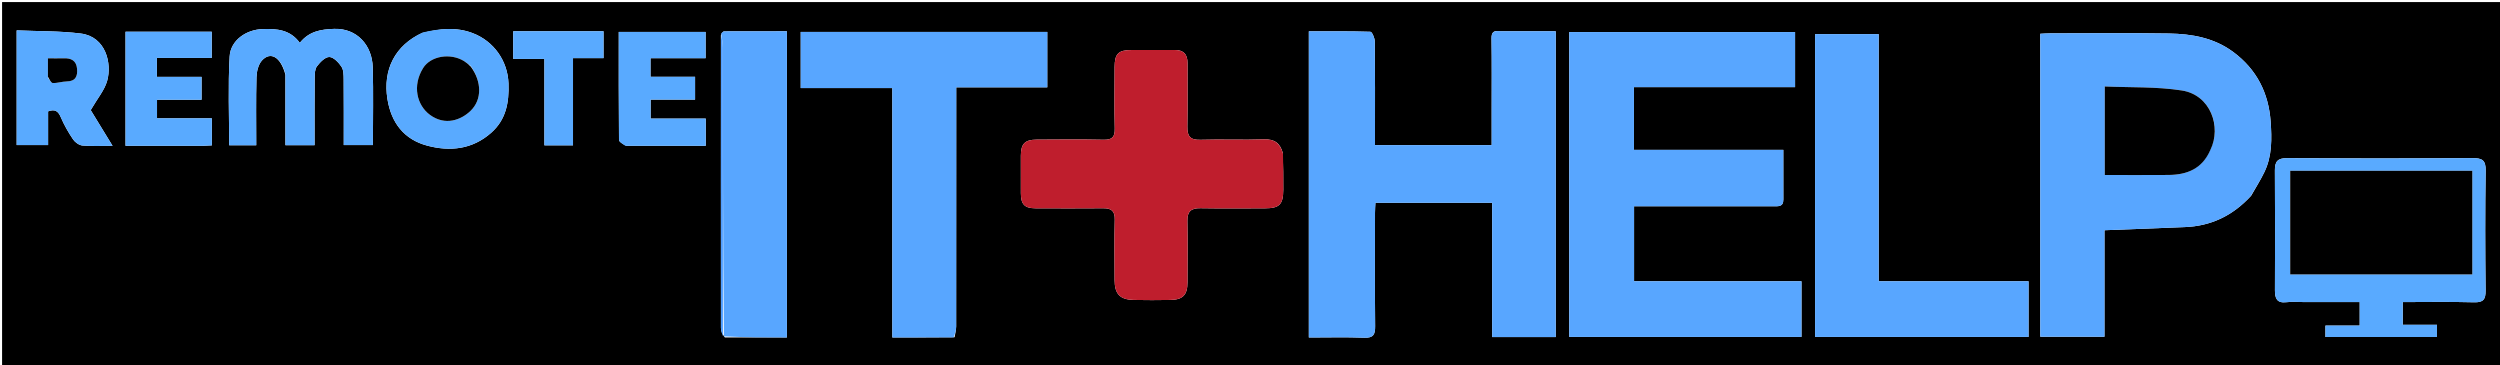
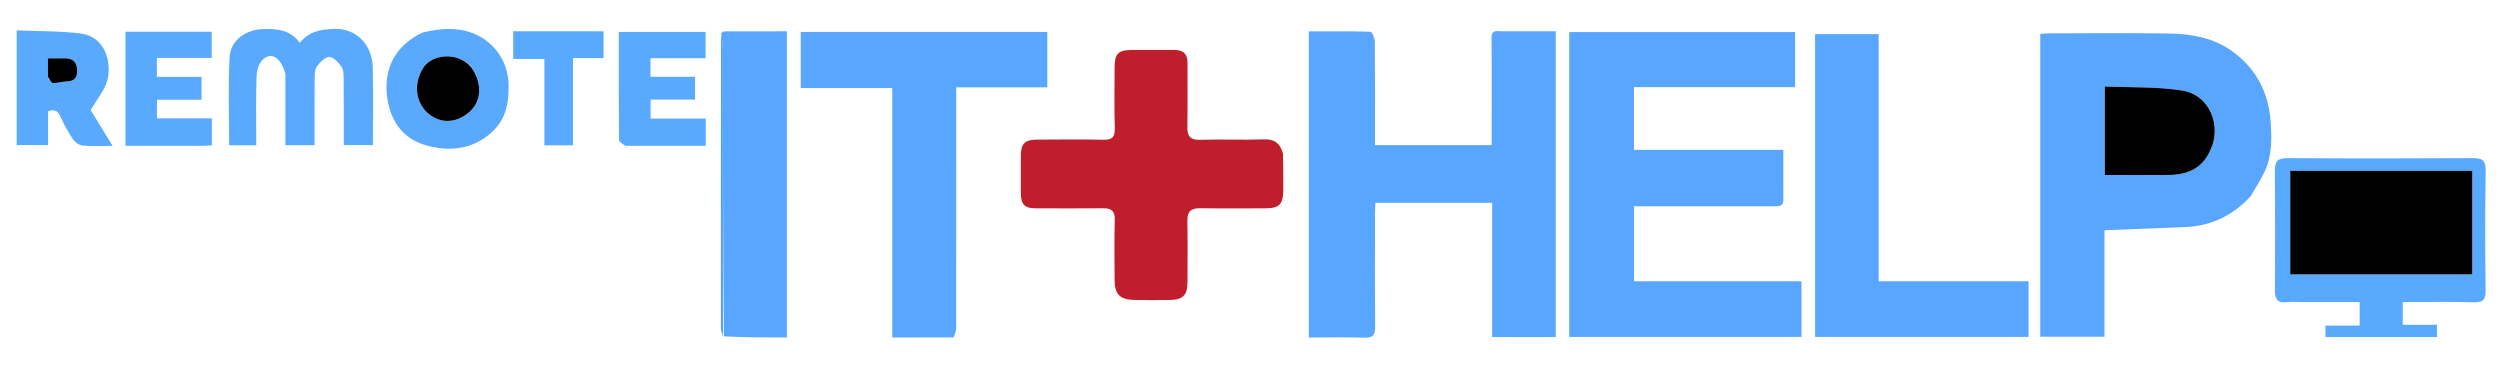
<svg xmlns="http://www.w3.org/2000/svg" xml:space="preserve" viewBox="0 0 1200 175">
-   <path d="M899 176H1V1h1200v175H899M346.021 16.938c-.007 46.833-.023 93.667.021 140.5.002 1.465.628 2.93 1.89 4.541h29.784V15.017c-10.242 0-20.204-.013-30.165.042-.463.003-.922.622-1.53 1.88m450.49 118.06h-12.157V99h9.82l56.988.001c2.345 0 4.873.394 4.85-3.254-.051-7.782-.016-15.565-.016-23.81H784.3V41.813h77.338V15.385H753.234V161.74h111.472V135h-68.194M719.676 15c-2.647-.386-3.791.404-3.746 3.423.174 11.662.07 23.328.07 34.993v16.258h-56.002v-5.27c0-14.83.067-29.662-.096-44.491-.018-1.63-1.313-4.633-2.091-4.658-9.9-.32-19.812-.21-29.573-.21V162c9.023 0 17.823-.24 26.6.1 4.437.172 5.27-1.58 5.233-5.535-.166-18.161-.078-36.326-.064-54.49.002-1.604.133-3.208.201-4.744h56.042v64.451h30.507V15h-27.081m360.898 78.926c2.14-3.8 4.49-7.5 6.377-11.421 3.696-7.683 3.544-16.016 2.956-24.184-.984-13.667-6.696-25.013-17.925-33.346-9.218-6.84-19.915-8.705-30.896-8.887-18.994-.317-37.997-.093-56.997-.079-1.606.001-3.212.133-4.76.202v145.425h30.814v-51.12c13.013-.513 25.723-1.038 38.435-1.508 12.538-.463 23.01-5.337 31.996-15.082M615.723 73.328c-1.276-4.56-3.92-6.624-9.002-6.438-10.146.371-20.323-.123-30.472.21-4.87.161-6.41-1.616-6.314-6.271.21-10.156.023-20.319.082-30.478.025-4.307-1.912-6.403-6.272-6.365-6.828.06-13.657.009-20.486.016-6.435.007-8.225 1.748-8.25 8.19-.036 9.826-.183 19.657.072 29.477.109 4.187-1.304 5.502-5.442 5.41-10.655-.237-21.318-.123-31.977-.06-5.77.034-7.645 2.01-7.659 7.77-.014 5.996-.027 11.992.005 17.987.027 5.348 1.816 7.196 7.065 7.213 10.826.035 21.652.072 32.478-.019 3.878-.033 5.64 1.266 5.529 5.499-.255 9.653-.096 19.318-.074 28.978.015 6.656 2.56 9.374 9.17 9.523 5.827.13 11.66.108 17.487.006 6.144-.107 8.317-2.368 8.33-8.46.023-9.826.138-19.656-.05-29.479-.088-4.577 1.812-6.172 6.255-6.094 10.323.18 20.651.068 30.978.053 6.919-.01 8.74-1.801 8.808-8.835.055-5.661-.027-11.324-.261-17.833m-157.514 88.568c.264-1.735.755-3.47.757-5.205.045-36.315.034-72.631.034-108.947v-5.809h43.702V15.314H384.344v26.958h43.97v119.715c9.95 0 19.443 0 29.895-.09M917.504 135h-15.738V16.386h-30.531v145.352h102.47V135h-56.201m189.008 10h26.136v11.276h-16.436v5.493h53.534v-5.877h-16.428V145c11.62 0 22.93-.208 34.225.102 4.538.125 5.591-1.457 5.546-5.73-.204-19.15-.268-38.306.032-57.453.078-5.04-1.66-6.042-6.287-6.013-29.642.184-59.286.187-88.928-.003-4.61-.03-5.995 1.56-5.964 5.93.134 19.15.101 38.302.022 57.454-.016 3.94.93 6.338 5.567 5.77 2.626-.32 5.322-.057 8.981-.057M137 35.925v33.762h14c0-10.945-.048-21.579.044-32.211.017-1.91.043-4.245 1.079-5.618 1.496-1.984 3.93-4.519 5.941-4.498 2.004.02 4.437 2.591 5.82 4.63 1.064 1.57 1.054 4.045 1.072 6.122.095 10.576.044 21.153.044 31.507h14c0-12.695.267-25.019-.082-37.324-.299-10.552-7.533-18.798-18.54-18.431-6.354.21-12.002 1.131-16.47 6.704-4.652-6.386-11.07-6.827-17.84-6.61-7.865.252-15.396 5.346-15.843 13.174-.806 14.122-.228 28.323-.228 42.585H123c0-11.071-.17-21.868.118-32.651.073-2.737.87-6.098 2.609-8.016 4.106-4.53 9.025-1.781 11.273 6.875m65.612-20.065c-12.917 5.867-18.939 17.478-16.641 31.735 1.833 11.379 7.995 19.358 19.09 22.315 10.98 2.925 21.679 1.816 30.723-6.191 7.162-6.342 8.61-14.536 8.3-23.628-.37-10.864-7.04-20.337-17.255-24.208-7.898-2.992-15.708-2.174-24.217-.023M8 43.5v26.143h15.092V53.458c3.3-1.256 4.852-.103 6.113 2.858 1.583 3.716 3.632 7.285 5.899 10.634.942 1.393 2.904 2.775 4.51 2.912 4.565.39 9.186.137 14.412.137L43.536 52.85c3.263-5.63 6.635-9.548 7.906-14.057 2.347-8.324-.617-21.172-12.64-22.693C28.737 14.83 18.486 15.041 8 14.582V43.5M300.676 70h38.084V56.934h-26.462v-9.117h21.34V36.87H312.24v-8.946h26.452V15.337h-41.691c0 17.484-.044 34.632.116 51.778.009.97 1.69 1.923 3.559 2.885M97.36 70l4.332-.222V56.803H75.369V47.86H96.75V36.912H75.31v-9.118h26.315V15.226h-41.37V70H97.36m165.142-55h-16.159v13.274h14.97v41.491h13.732v-41.85h14.651V15h-27.194z" />
+   <path fill="none" d="M899 176H1V1h1200v175H899M346.021 16.938c-.007 46.833-.023 93.667.021 140.5.002 1.465.628 2.93 1.89 4.541h29.784V15.017c-10.242 0-20.204-.013-30.165.042-.463.003-.922.622-1.53 1.88m450.49 118.06h-12.157V99h9.82l56.988.001c2.345 0 4.873.394 4.85-3.254-.051-7.782-.016-15.565-.016-23.81H784.3V41.813h77.338V15.385H753.234V161.74h111.472V135h-68.194M719.676 15c-2.647-.386-3.791.404-3.746 3.423.174 11.662.07 23.328.07 34.993v16.258h-56.002v-5.27c0-14.83.067-29.662-.096-44.491-.018-1.63-1.313-4.633-2.091-4.658-9.9-.32-19.812-.21-29.573-.21V162c9.023 0 17.823-.24 26.6.1 4.437.172 5.27-1.58 5.233-5.535-.166-18.161-.078-36.326-.064-54.49.002-1.604.133-3.208.201-4.744h56.042v64.451h30.507V15h-27.081m360.898 78.926c2.14-3.8 4.49-7.5 6.377-11.421 3.696-7.683 3.544-16.016 2.956-24.184-.984-13.667-6.696-25.013-17.925-33.346-9.218-6.84-19.915-8.705-30.896-8.887-18.994-.317-37.997-.093-56.997-.079-1.606.001-3.212.133-4.76.202v145.425h30.814v-51.12c13.013-.513 25.723-1.038 38.435-1.508 12.538-.463 23.01-5.337 31.996-15.082M615.723 73.328c-1.276-4.56-3.92-6.624-9.002-6.438-10.146.371-20.323-.123-30.472.21-4.87.161-6.41-1.616-6.314-6.271.21-10.156.023-20.319.082-30.478.025-4.307-1.912-6.403-6.272-6.365-6.828.06-13.657.009-20.486.016-6.435.007-8.225 1.748-8.25 8.19-.036 9.826-.183 19.657.072 29.477.109 4.187-1.304 5.502-5.442 5.41-10.655-.237-21.318-.123-31.977-.06-5.77.034-7.645 2.01-7.659 7.77-.014 5.996-.027 11.992.005 17.987.027 5.348 1.816 7.196 7.065 7.213 10.826.035 21.652.072 32.478-.019 3.878-.033 5.64 1.266 5.529 5.499-.255 9.653-.096 19.318-.074 28.978.015 6.656 2.56 9.374 9.17 9.523 5.827.13 11.66.108 17.487.006 6.144-.107 8.317-2.368 8.33-8.46.023-9.826.138-19.656-.05-29.479-.088-4.577 1.812-6.172 6.255-6.094 10.323.18 20.651.068 30.978.053 6.919-.01 8.74-1.801 8.808-8.835.055-5.661-.027-11.324-.261-17.833m-157.514 88.568c.264-1.735.755-3.47.757-5.205.045-36.315.034-72.631.034-108.947v-5.809h43.702V15.314H384.344v26.958h43.97v119.715c9.95 0 19.443 0 29.895-.09M917.504 135h-15.738V16.386h-30.531v145.352h102.47V135h-56.201m189.008 10h26.136v11.276h-16.436v5.493h53.534v-5.877h-16.428V145c11.62 0 22.93-.208 34.225.102 4.538.125 5.591-1.457 5.546-5.73-.204-19.15-.268-38.306.032-57.453.078-5.04-1.66-6.042-6.287-6.013-29.642.184-59.286.187-88.928-.003-4.61-.03-5.995 1.56-5.964 5.93.134 19.15.101 38.302.022 57.454-.016 3.94.93 6.338 5.567 5.77 2.626-.32 5.322-.057 8.981-.057M137 35.925v33.762h14c0-10.945-.048-21.579.044-32.211.017-1.91.043-4.245 1.079-5.618 1.496-1.984 3.93-4.519 5.941-4.498 2.004.02 4.437 2.591 5.82 4.63 1.064 1.57 1.054 4.045 1.072 6.122.095 10.576.044 21.153.044 31.507h14c0-12.695.267-25.019-.082-37.324-.299-10.552-7.533-18.798-18.54-18.431-6.354.21-12.002 1.131-16.47 6.704-4.652-6.386-11.07-6.827-17.84-6.61-7.865.252-15.396 5.346-15.843 13.174-.806 14.122-.228 28.323-.228 42.585H123c0-11.071-.17-21.868.118-32.651.073-2.737.87-6.098 2.609-8.016 4.106-4.53 9.025-1.781 11.273 6.875m65.612-20.065c-12.917 5.867-18.939 17.478-16.641 31.735 1.833 11.379 7.995 19.358 19.09 22.315 10.98 2.925 21.679 1.816 30.723-6.191 7.162-6.342 8.61-14.536 8.3-23.628-.37-10.864-7.04-20.337-17.255-24.208-7.898-2.992-15.708-2.174-24.217-.023M8 43.5v26.143h15.092V53.458c3.3-1.256 4.852-.103 6.113 2.858 1.583 3.716 3.632 7.285 5.899 10.634.942 1.393 2.904 2.775 4.51 2.912 4.565.39 9.186.137 14.412.137L43.536 52.85c3.263-5.63 6.635-9.548 7.906-14.057 2.347-8.324-.617-21.172-12.64-22.693C28.737 14.83 18.486 15.041 8 14.582V43.5M300.676 70h38.084V56.934h-26.462v-9.117h21.34V36.87H312.24v-8.946h26.452V15.337h-41.691c0 17.484-.044 34.632.116 51.778.009.97 1.69 1.923 3.559 2.885M97.36 70l4.332-.222V56.803H75.369V47.86H96.75V36.912H75.31v-9.118h26.315V15.226h-41.37V70H97.36m165.142-55h-16.159v13.274h14.97v41.491h13.732v-41.85h14.651V15h-27.194z" />
  <path fill="#58A6FF" d="M797.01 135h67.696v26.74H753.234V15.384h108.404v26.428H784.3v30.124h71.696c0 8.245-.035 16.028.015 23.81.024 3.648-2.504 3.254-4.849 3.254H784.354V135h12.656zM720.16 15h26.597v146.782H716.25V97.331h-56.042c-.068 1.536-.2 3.14-.2 4.745-.015 18.163-.103 36.328.063 54.49.036 3.955-.796 5.706-5.233 5.534-8.777-.34-17.577-.1-26.6-.1V15.044c9.76 0 19.674-.11 29.573.21.778.025 2.073 3.028 2.091 4.658.163 14.829.096 29.66.096 44.49v5.271H716V53.415c0-11.665.104-23.331-.07-34.993-.045-3.02 1.099-3.81 4.23-3.422zM1080.311 94.177c-8.722 9.494-19.195 14.368-31.733 14.831-12.712.47-25.422.995-38.435 1.507v51.121h-30.814V16.211c1.548-.069 3.154-.2 4.76-.202 19-.014 38.003-.238 56.997.079 10.98.182 21.678 2.047 30.896 8.887 11.229 8.333 16.94 19.679 17.925 33.346.588 8.168.74 16.501-2.956 24.184-1.888 3.921-4.237 7.621-6.64 11.672m-19.188-22.764c5.234-10.498-.013-25.836-13.835-27.985-12.116-1.884-24.605-1.373-36.993-1.923V84c10.42 0 20.548.072 30.674-.021 8.881-.082 16.203-2.99 20.154-12.566z" />
  <path fill="#BF1E2D" d="M615.829 73.751c.128 6.086.21 11.749.155 17.41-.069 7.034-1.89 8.825-8.808 8.835-10.327.015-20.655.128-30.978-.053-4.443-.078-6.343 1.517-6.255 6.094.188 9.823.073 19.653.05 29.48-.013 6.09-2.186 8.352-8.33 8.46-5.827.101-11.66.124-17.487-.007-6.61-.149-9.155-2.867-9.17-9.523-.022-9.66-.18-19.325.074-28.978.112-4.233-1.65-5.532-5.53-5.499-10.825.091-21.651.054-32.477.02-5.249-.018-7.038-1.866-7.065-7.214-.032-5.995-.019-11.991-.005-17.987.014-5.76 1.889-7.736 7.66-7.77 10.658-.063 21.321-.177 31.976.06 4.138.092 5.551-1.223 5.442-5.41-.255-9.82-.108-19.651-.071-29.478.024-6.44 1.814-8.182 8.249-8.19 6.829-.006 13.658.045 20.486-.015 4.36-.038 6.297 2.058 6.272 6.365-.059 10.16.128 20.322-.082 30.478-.096 4.655 1.443 6.432 6.314 6.272 10.149-.334 20.326.16 30.472-.211 5.081-.186 7.726 1.879 9.108 6.861z" />
  <path fill="#58A6FF" d="M457.73 161.942c-9.973.045-19.466.045-29.415.045V42.272h-43.97V15.314h118.357v26.621H459v5.81c0 36.315.01 72.63-.034 108.946-.002 1.735-.493 3.47-1.236 5.25zM918.003 135h55.702v26.738h-102.47V16.386h30.53V135h16.238zM346.168 16.013c.46-.332.92-.951 1.383-.954 9.961-.055 19.923-.042 30.165-.042v146.962c-9.93 0-19.857 0-30.249-.53-.465-46.559-.454-92.586-.502-138.614-.003-2.274-.52-4.548-.797-6.822z" />
  <path fill="#59AAFF" d="M1106.015 145c-3.162 0-5.858-.263-8.484.058-4.636.567-5.583-1.83-5.567-5.771.08-19.152.112-38.304-.022-57.455-.03-4.368 1.354-5.959 5.964-5.93 29.642.191 59.286.188 88.928.004 4.626-.029 6.365.972 6.287 6.013-.3 19.147-.236 38.303-.032 57.452.045 4.274-1.008 5.856-5.546 5.73-11.296-.31-22.605-.101-34.225-.101v10.892h16.428v5.877h-53.534v-5.493h16.436V145h-26.633m63.484-63H1099.3v49.709h87.398V82h-17.2zM136.998 35.476c-2.246-8.207-7.165-10.955-11.271-6.426-1.74 1.918-2.536 5.28-2.609 8.016-.288 10.783-.118 21.58-.118 32.651h-13.003c0-14.262-.578-28.463.228-42.585.447-7.828 7.978-12.922 15.843-13.174 6.77-.217 13.188.224 17.84 6.61 4.468-5.573 10.116-6.493 16.47-6.704 11.007-.367 18.241 7.879 18.54 18.43.35 12.306.082 24.63.082 37.325h-14c0-10.354.051-20.931-.044-31.507-.018-2.077-.008-4.552-1.073-6.122-1.382-2.039-3.815-4.61-5.819-4.63-2.01-.02-4.445 2.514-5.941 4.498-1.036 1.373-1.062 3.708-1.079 5.618-.092 10.632-.044 21.266-.044 32.21h-14c0-11.243 0-22.502-.002-34.21zM202.908 15.58c8.213-1.871 16.023-2.69 23.921.303 10.215 3.87 16.885 13.344 17.255 24.208.31 9.092-1.138 17.286-8.3 23.628-9.044 8.007-19.743 9.116-30.723 6.19-11.095-2.956-17.257-10.935-19.09-22.314-2.298-14.257 3.724-25.868 16.937-32.016m23.02 16.046c-1.046-.761-2.05-1.591-3.146-2.273-6.598-4.102-16.068-2.506-19.69 3.318-5.27 8.476-3.025 17.843 3.32 22.493 7.293 5.345 14.887 2.435 19.426-1.922 5.646-5.42 5.401-14.13.09-21.616zM8 43V14.582c10.487.46 20.738.247 30.801 1.52 12.024 1.52 14.988 14.368 12.641 22.692-1.27 4.51-4.643 8.426-7.905 14.057L54.026 70c-5.226 0-9.847.253-14.413-.137-1.605-.137-3.567-1.52-4.51-2.912-2.266-3.35-4.315-6.918-5.898-10.634-1.261-2.96-2.813-4.114-6.113-2.858v16.185H8V43m15.002-5.702c.777.9 1.524 2.524 2.337 2.558 2.208.09 4.44-.724 6.67-.758 4.282-.065 5.319-2.525 4.977-6.158-.366-3.887-2.849-5.074-6.392-4.955-2.417.08-4.84.015-7.593.015l.001 9.298zM300.193 70c-1.386-.962-3.067-1.916-3.076-2.885-.16-17.146-.116-34.294-.116-51.778h41.691v12.586H312.24v8.946h21.398v10.948h-21.34v9.117h26.462V70h-38.567zM96.872 70H60.254V15.226h41.371v12.568H75.31v9.118h21.44V47.86H75.369v8.943h26.323v12.975c-1.443.074-2.887.148-4.82.222zM263.002 15h26.694v12.915h-14.651v41.85h-13.732V28.274h-14.97V15h16.659z" />
  <path fill="#4E9DFF" d="M346.095 16.476c.35 1.811.867 4.085.87 6.36.048 46.027.037 92.054.04 138.54-.335-1.008-.961-2.473-.963-3.938-.044-46.833-.028-93.667.053-140.962z" />
  <path d="M1061.046 71.803c-3.874 9.187-11.196 12.094-20.077 12.176-10.126.093-20.254.021-30.674.021V41.505c12.388.55 24.877.04 36.993 1.923 13.822 2.149 19.069 17.487 13.758 28.375zM1169.998 82h16.701v49.709h-87.398V82h70.697zM225.994 32.006c5.245 7.106 5.49 15.815-.156 21.235-4.539 4.357-12.133 7.267-19.426 1.922-6.345-4.65-8.59-14.017-3.32-22.493 3.622-5.824 13.092-7.42 19.69-3.318 1.096.682 2.1 1.512 3.212 2.654zM23.002 36.825 23 28c2.754 0 5.176.066 7.593-.015 3.543-.119 6.026 1.068 6.392 4.955.342 3.633-.695 6.093-4.978 6.158-2.229.034-4.461.849-6.67.758-.812-.034-1.559-1.659-2.336-3.031z" />
</svg>
